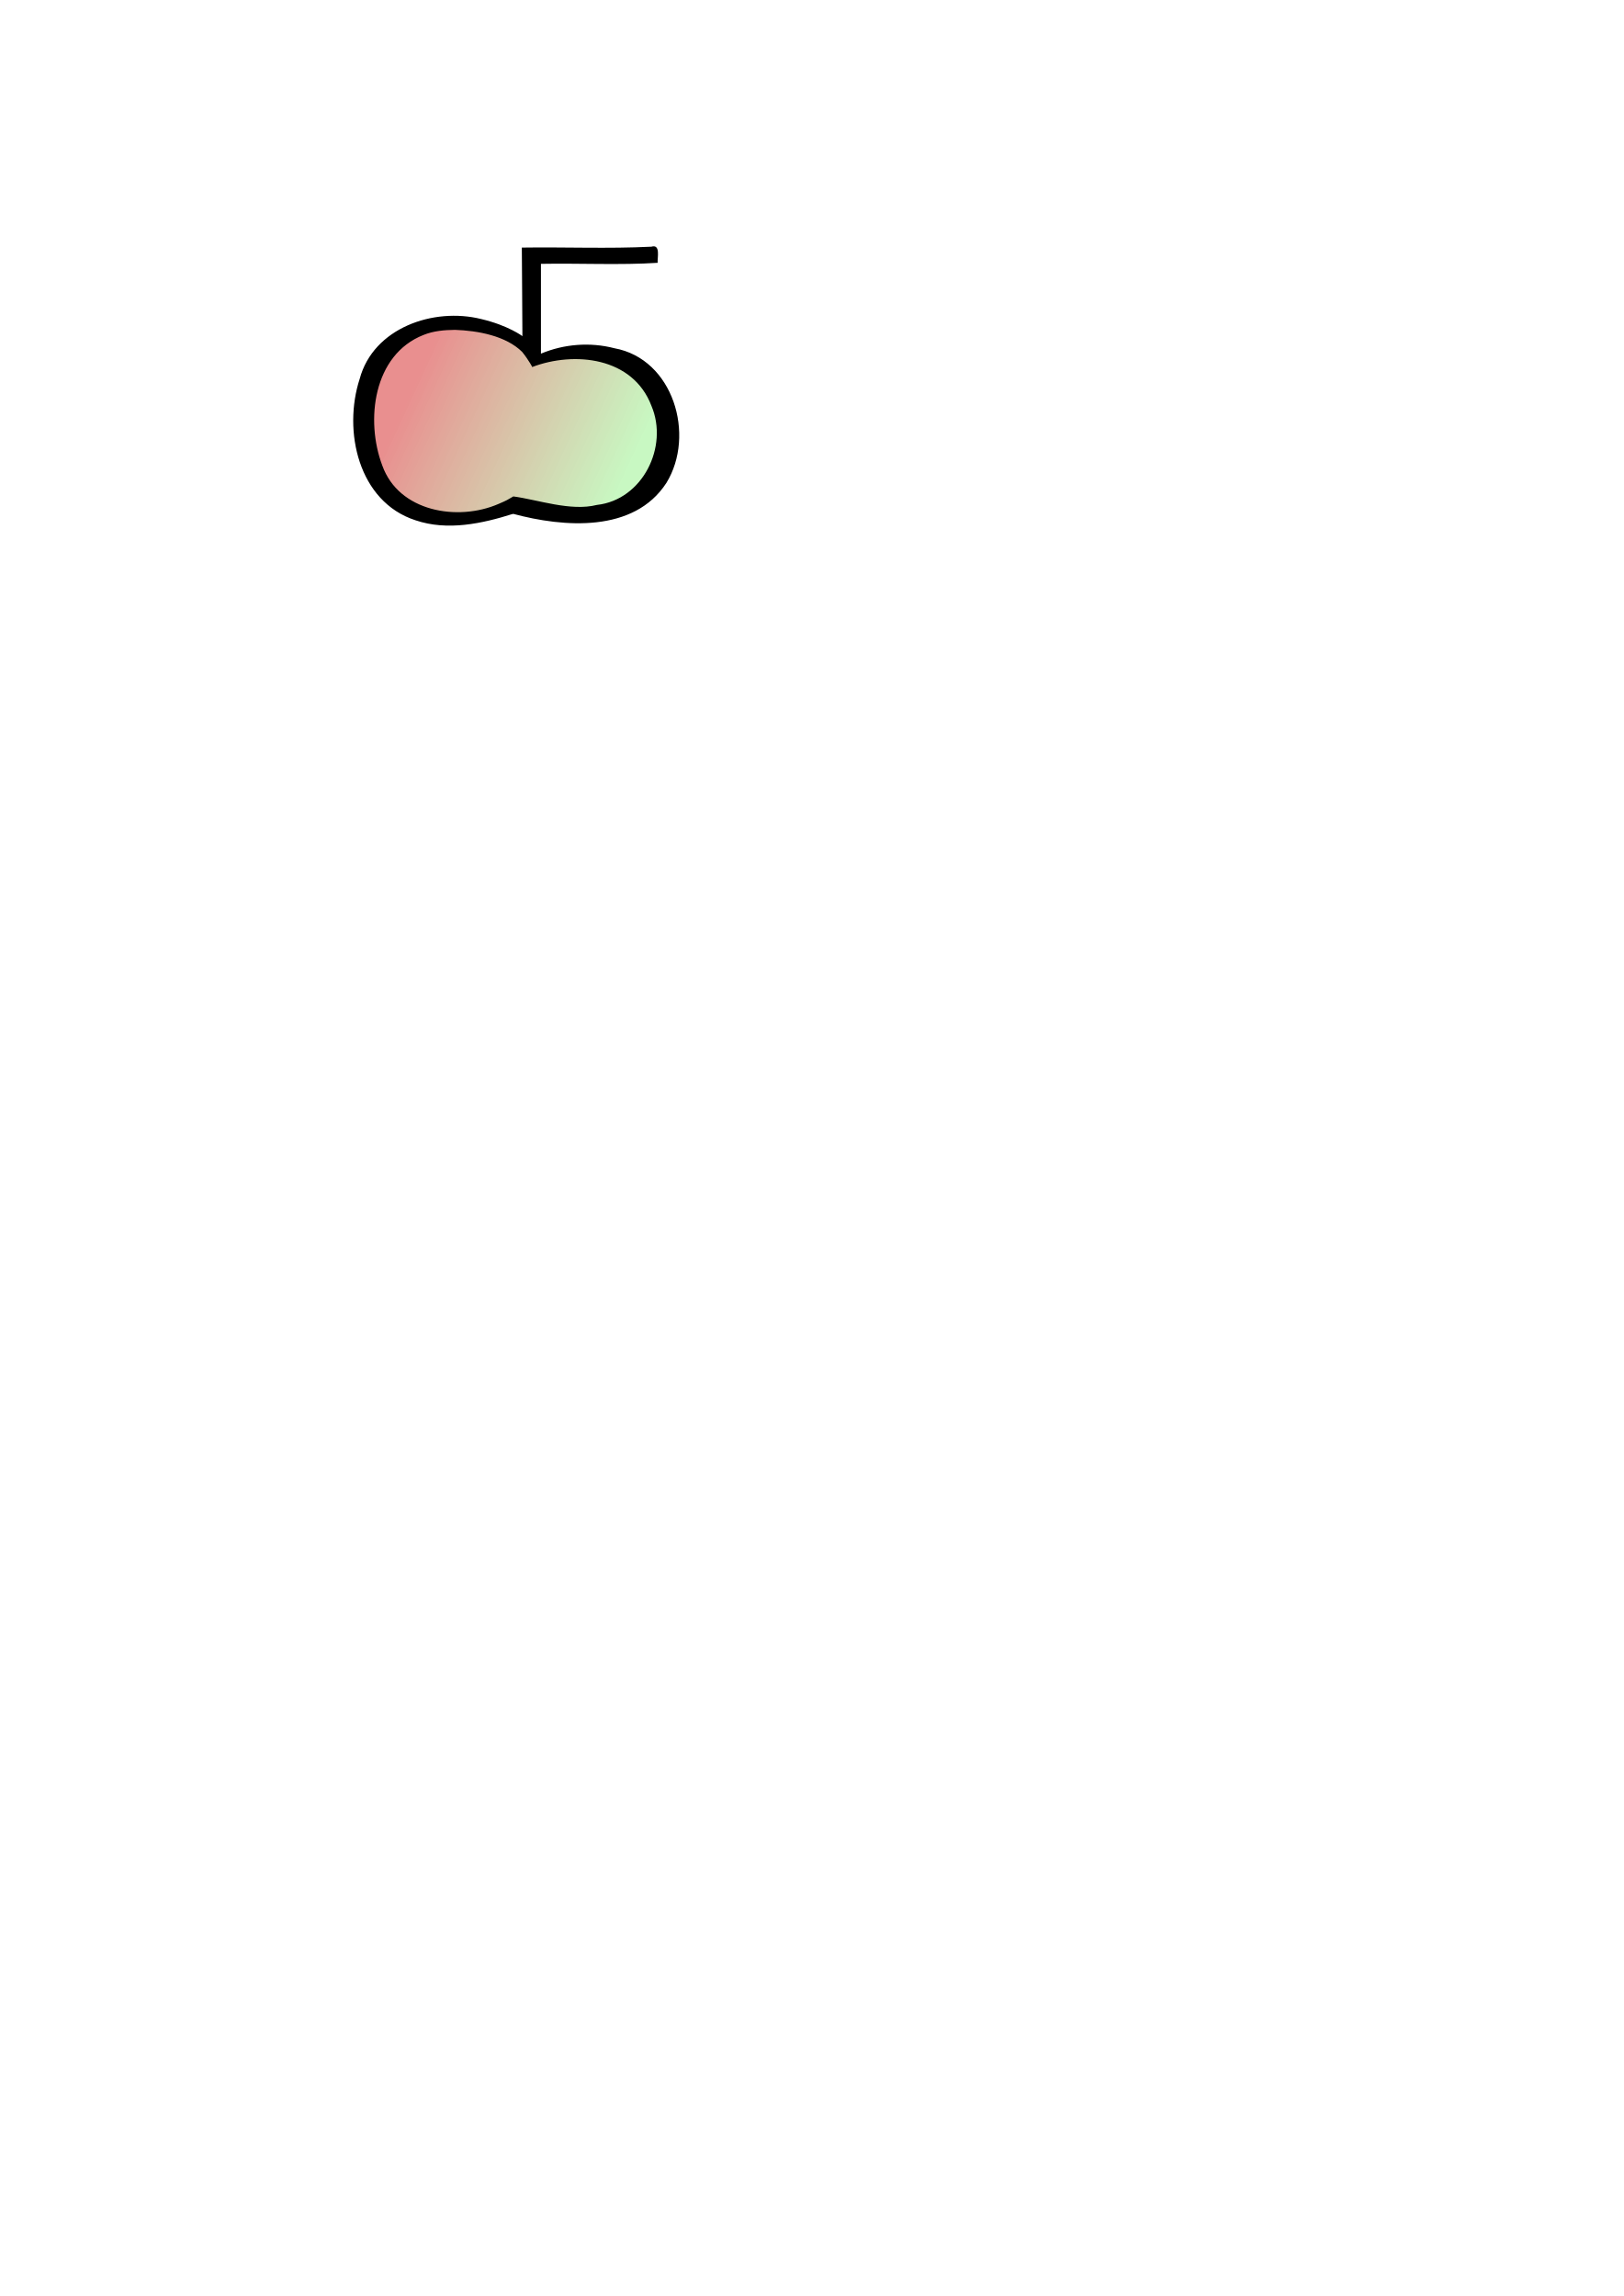
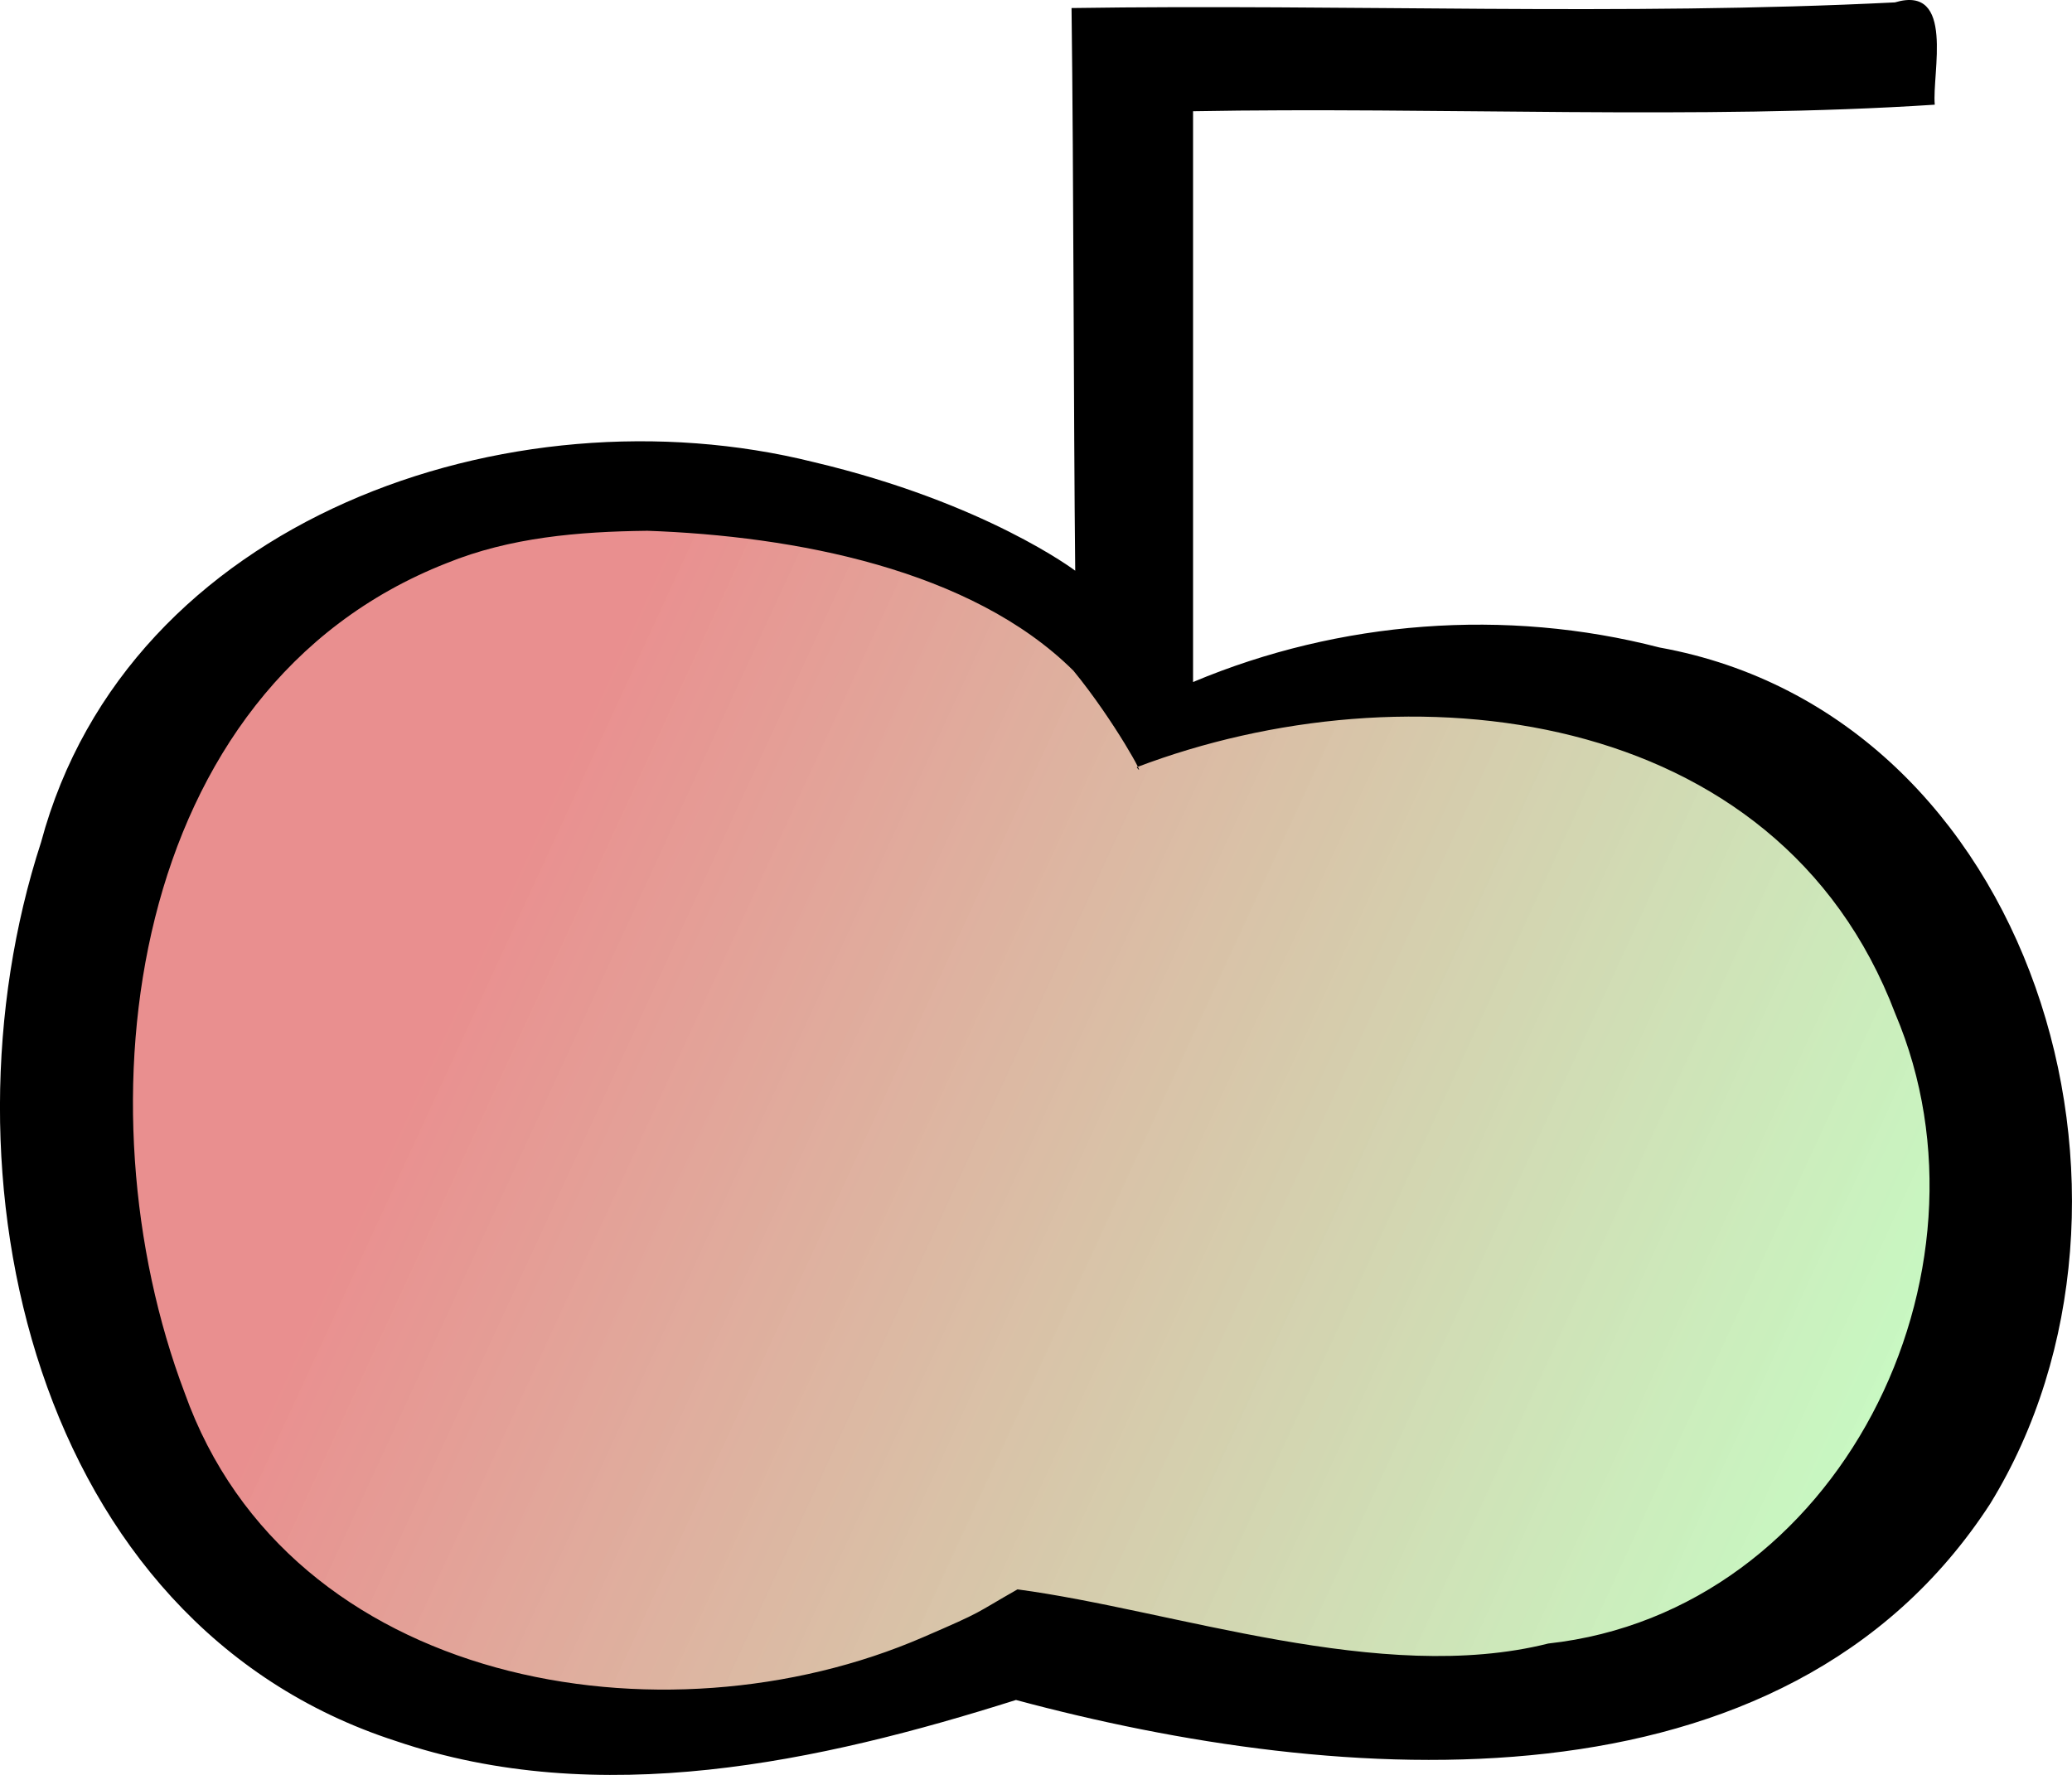
- <svg xmlns="http://www.w3.org/2000/svg" xmlns:xlink="http://www.w3.org/1999/xlink" width="210mm" height="297mm" viewBox="0 0 210 297" version="1.1" id="svg8">
+ <svg xmlns="http://www.w3.org/2000/svg" xmlns:xlink="http://www.w3.org/1999/xlink" width="42.166mm" height="36.127mm" viewBox="0 0 42.166 36.127" version="1.1" id="svg8">
  <defs id="defs2">
    <linearGradient id="linearGradient4848">
      <stop style="stop-color:#e98f8f;stop-opacity:1" offset="0" id="stop4844" />
      <stop style="stop-color:#c1f7ba;stop-opacity:0.887" offset="1" id="stop4846" />
    </linearGradient>
-     <linearGradient xlink:href="#linearGradient4848" id="linearGradient4850" x1="53.932" y1="48.84" x2="81.029" y2="61.357" gradientUnits="userSpaceOnUse" />
+     <linearGradient xlink:href="#linearGradient4848" id="linearGradient4850" x1="53.932" y1="48.84" x2="81.029" y2="61.357" gradientUnits="userSpaceOnUse" gradientTransform="translate(2.302115,0.481838)" />
  </defs>
-   <g id="layer1">
-     <path style="fill:url(#linearGradient4850);fill-opacity:1;fill-rule:evenodd;stroke:#000000;stroke-width:0.265px;stroke-linecap:butt;stroke-linejoin:miter;stroke-opacity:1" d="m 59.473,42.489 c 2.023,0.103 3.823,0.214 6.004,0.964 1.382,0.474 2.521,1.805 3.98,2.743 1.637,0.134 3.044,-0.273 4.696,-0.352 1.505,0.188 3.123,0.081 4.456,0.912 2.118,0.514 3.588,1.758 5.25,2.946 1.489,0.914 1.532,3.554 1.484,5.237 0.147,1.74 0.795,3.601 0.081,5.276 -0.876,1.634 -1.61,3.589 -3.495,4.31 -1.657,0.457 -3.265,1.093 -4.882,1.588 -2.673,0.169 -5.356,0.003 -8.031,0.153 -1.429,-0.133 -2.86,3.86e-4 -4.265,0.224 -2.474,0.042 -4.949,0.049 -7.414,0.278 -1.856,-0.059 -4.131,0.148 -5.321,-1.602 -1.395,-1.048 -1.51,-2.945 -2.611,-4.21 -1.583,-2.051 -1.497,-4.751 -1.407,-7.212 -0.048,-2.084 0.039,-4.172 0.006,-6.258 1.024,-1.38 2.974,-1.603 4.046,-2.983 1.202,-1.393 3.045,-2.281 4.717,-2.378 0.908,-0.05 2.812,0.236 3.617,-0.065 z" id="path4842" />
-     <path style="font-style:normal;font-variant:normal;font-weight:normal;font-stretch:normal;font-size:50.8px;line-height:125%;font-family:'Noto Kufi Arabic';-inkscape-font-specification:'Noto Kufi Arabic, Normal';font-variant-ligatures:normal;font-variant-caps:normal;font-variant-numeric:normal;font-feature-settings:normal;text-align:center;letter-spacing:0px;word-spacing:0px;writing-mode:lr-tb;text-anchor:middle;fill:#000000;fill-opacity:1;stroke:none;stroke-width:0.265px;stroke-linecap:butt;stroke-linejoin:miter;stroke-opacity:1" d="m 84.246,31.914 c -5.556,0.279 -11.176,0.031 -16.756,0.115 0.044,3.455 0.041,8.284 0.075,11.452 0,0 -1.826,-1.385 -5.329,-2.212 -6.177,-1.539 -13.948,1.151 -15.717,7.74 -2.189,6.721 -0.179,15.896 7.217,18.291 4.136,1.408 8.626,0.431 12.623,-0.834 6.563,1.764 15.63,2.475 19.826,-3.994 3.801,-6.186 0.897,-16.047 -6.73,-17.428 -3.132,-0.811 -6.51,-0.55 -9.492,0.703 V 34.129 c 4.986,-0.09 10.327,0.18 15.094,-0.133 -0.06,-0.633 0.419,-2.45 -0.811,-2.082 z M 58.842,42.668 c 3.013,0.105 6.608,0.787 8.686,2.848 0.839,1.023 1.525,2.294 1.288,1.965 5.477,-2.083 13.044,-1.292 15.437,5.016 2.246,5.293 -1.146,12.169 -7.061,12.82 -3.402,0.854 -7.628,-0.679 -10.802,-1.102 -0.91,0.517 -0.651,0.426 -1.921,0.974 -5.28,2.289 -12.895,1.009 -15.027,-4.973 -2.205,-5.822 -1.182,-14.332 5.332,-16.889 1.289,-0.525 2.69,-0.642 4.068,-0.658 z" id="path4791" />
+   <g id="layer1" transform="translate(-39.89878,-35.16912)">
+     <g id="g4860" transform="translate(-5.784938,3.303839)">
+       <path id="path4842" d="m 59.473,42.489 c 2.023,0.103 3.823,0.214 6.004,0.964 1.382,0.474 2.521,1.805 3.98,2.743 1.637,0.134 3.044,-0.273 4.696,-0.352 1.505,0.188 3.123,0.081 4.456,0.912 2.118,0.514 3.588,1.758 5.25,2.946 1.489,0.914 1.532,3.554 1.484,5.237 0.147,1.74 0.795,3.601 0.081,5.276 -0.876,1.634 -1.61,3.589 -3.495,4.31 -1.657,0.457 -3.265,1.093 -4.882,1.588 -2.673,0.169 -5.356,0.003 -8.031,0.153 -1.429,-0.133 -2.86,3.86e-4 -4.265,0.224 -2.474,0.042 -4.949,0.049 -7.414,0.278 -1.856,-0.059 -4.131,0.148 -5.321,-1.602 -1.395,-1.048 -1.51,-2.945 -2.611,-4.21 -1.583,-2.051 -1.497,-4.751 -1.407,-7.212 -0.048,-2.084 0.039,-4.172 0.006,-6.258 1.024,-1.38 2.974,-1.603 4.046,-2.983 1.202,-1.393 3.045,-2.281 4.717,-2.378 0.908,-0.05 2.812,0.236 3.617,-0.065 z" style="fill:url(#linearGradient4850);fill-opacity:1;fill-rule:evenodd;stroke:#000000;stroke-width:0.265px;stroke-linecap:butt;stroke-linejoin:miter;stroke-opacity:1" />
+       <path id="path4791" d="m 84.246,31.914 c -5.556,0.279 -11.176,0.031 -16.756,0.115 0.044,3.455 0.041,8.284 0.075,11.452 0,0 -1.826,-1.385 -5.329,-2.212 -6.177,-1.539 -13.948,1.151 -15.717,7.74 -2.189,6.721 -0.179,15.896 7.217,18.291 4.136,1.408 8.626,0.431 12.623,-0.834 6.563,1.764 15.63,2.475 19.826,-3.994 3.801,-6.186 0.897,-16.047 -6.73,-17.428 -3.132,-0.811 -6.51,-0.55 -9.492,0.703 V 34.129 c 4.986,-0.09 10.327,0.18 15.094,-0.133 -0.06,-0.633 0.419,-2.45 -0.811,-2.082 z M 58.842,42.668 c 3.013,0.105 6.608,0.787 8.686,2.848 0.839,1.023 1.525,2.294 1.288,1.965 5.477,-2.083 13.044,-1.292 15.437,5.016 2.246,5.293 -1.146,12.169 -7.061,12.82 -3.402,0.854 -7.628,-0.679 -10.802,-1.102 -0.91,0.517 -0.651,0.426 -1.921,0.974 -5.28,2.289 -12.895,1.009 -15.027,-4.973 -2.205,-5.822 -1.182,-14.332 5.332,-16.889 1.289,-0.525 2.69,-0.642 4.068,-0.658 z" style="font-style:normal;font-variant:normal;font-weight:normal;font-stretch:normal;font-size:50.8px;line-height:125%;font-family:'Noto Kufi Arabic';-inkscape-font-specification:'Noto Kufi Arabic, Normal';font-variant-ligatures:normal;font-variant-caps:normal;font-variant-numeric:normal;font-feature-settings:normal;text-align:center;letter-spacing:0px;word-spacing:0px;writing-mode:lr-tb;text-anchor:middle;fill:#000000;fill-opacity:1;stroke:none;stroke-width:0.265px;stroke-linecap:butt;stroke-linejoin:miter;stroke-opacity:1" />
+     </g>
  </g>
</svg>
